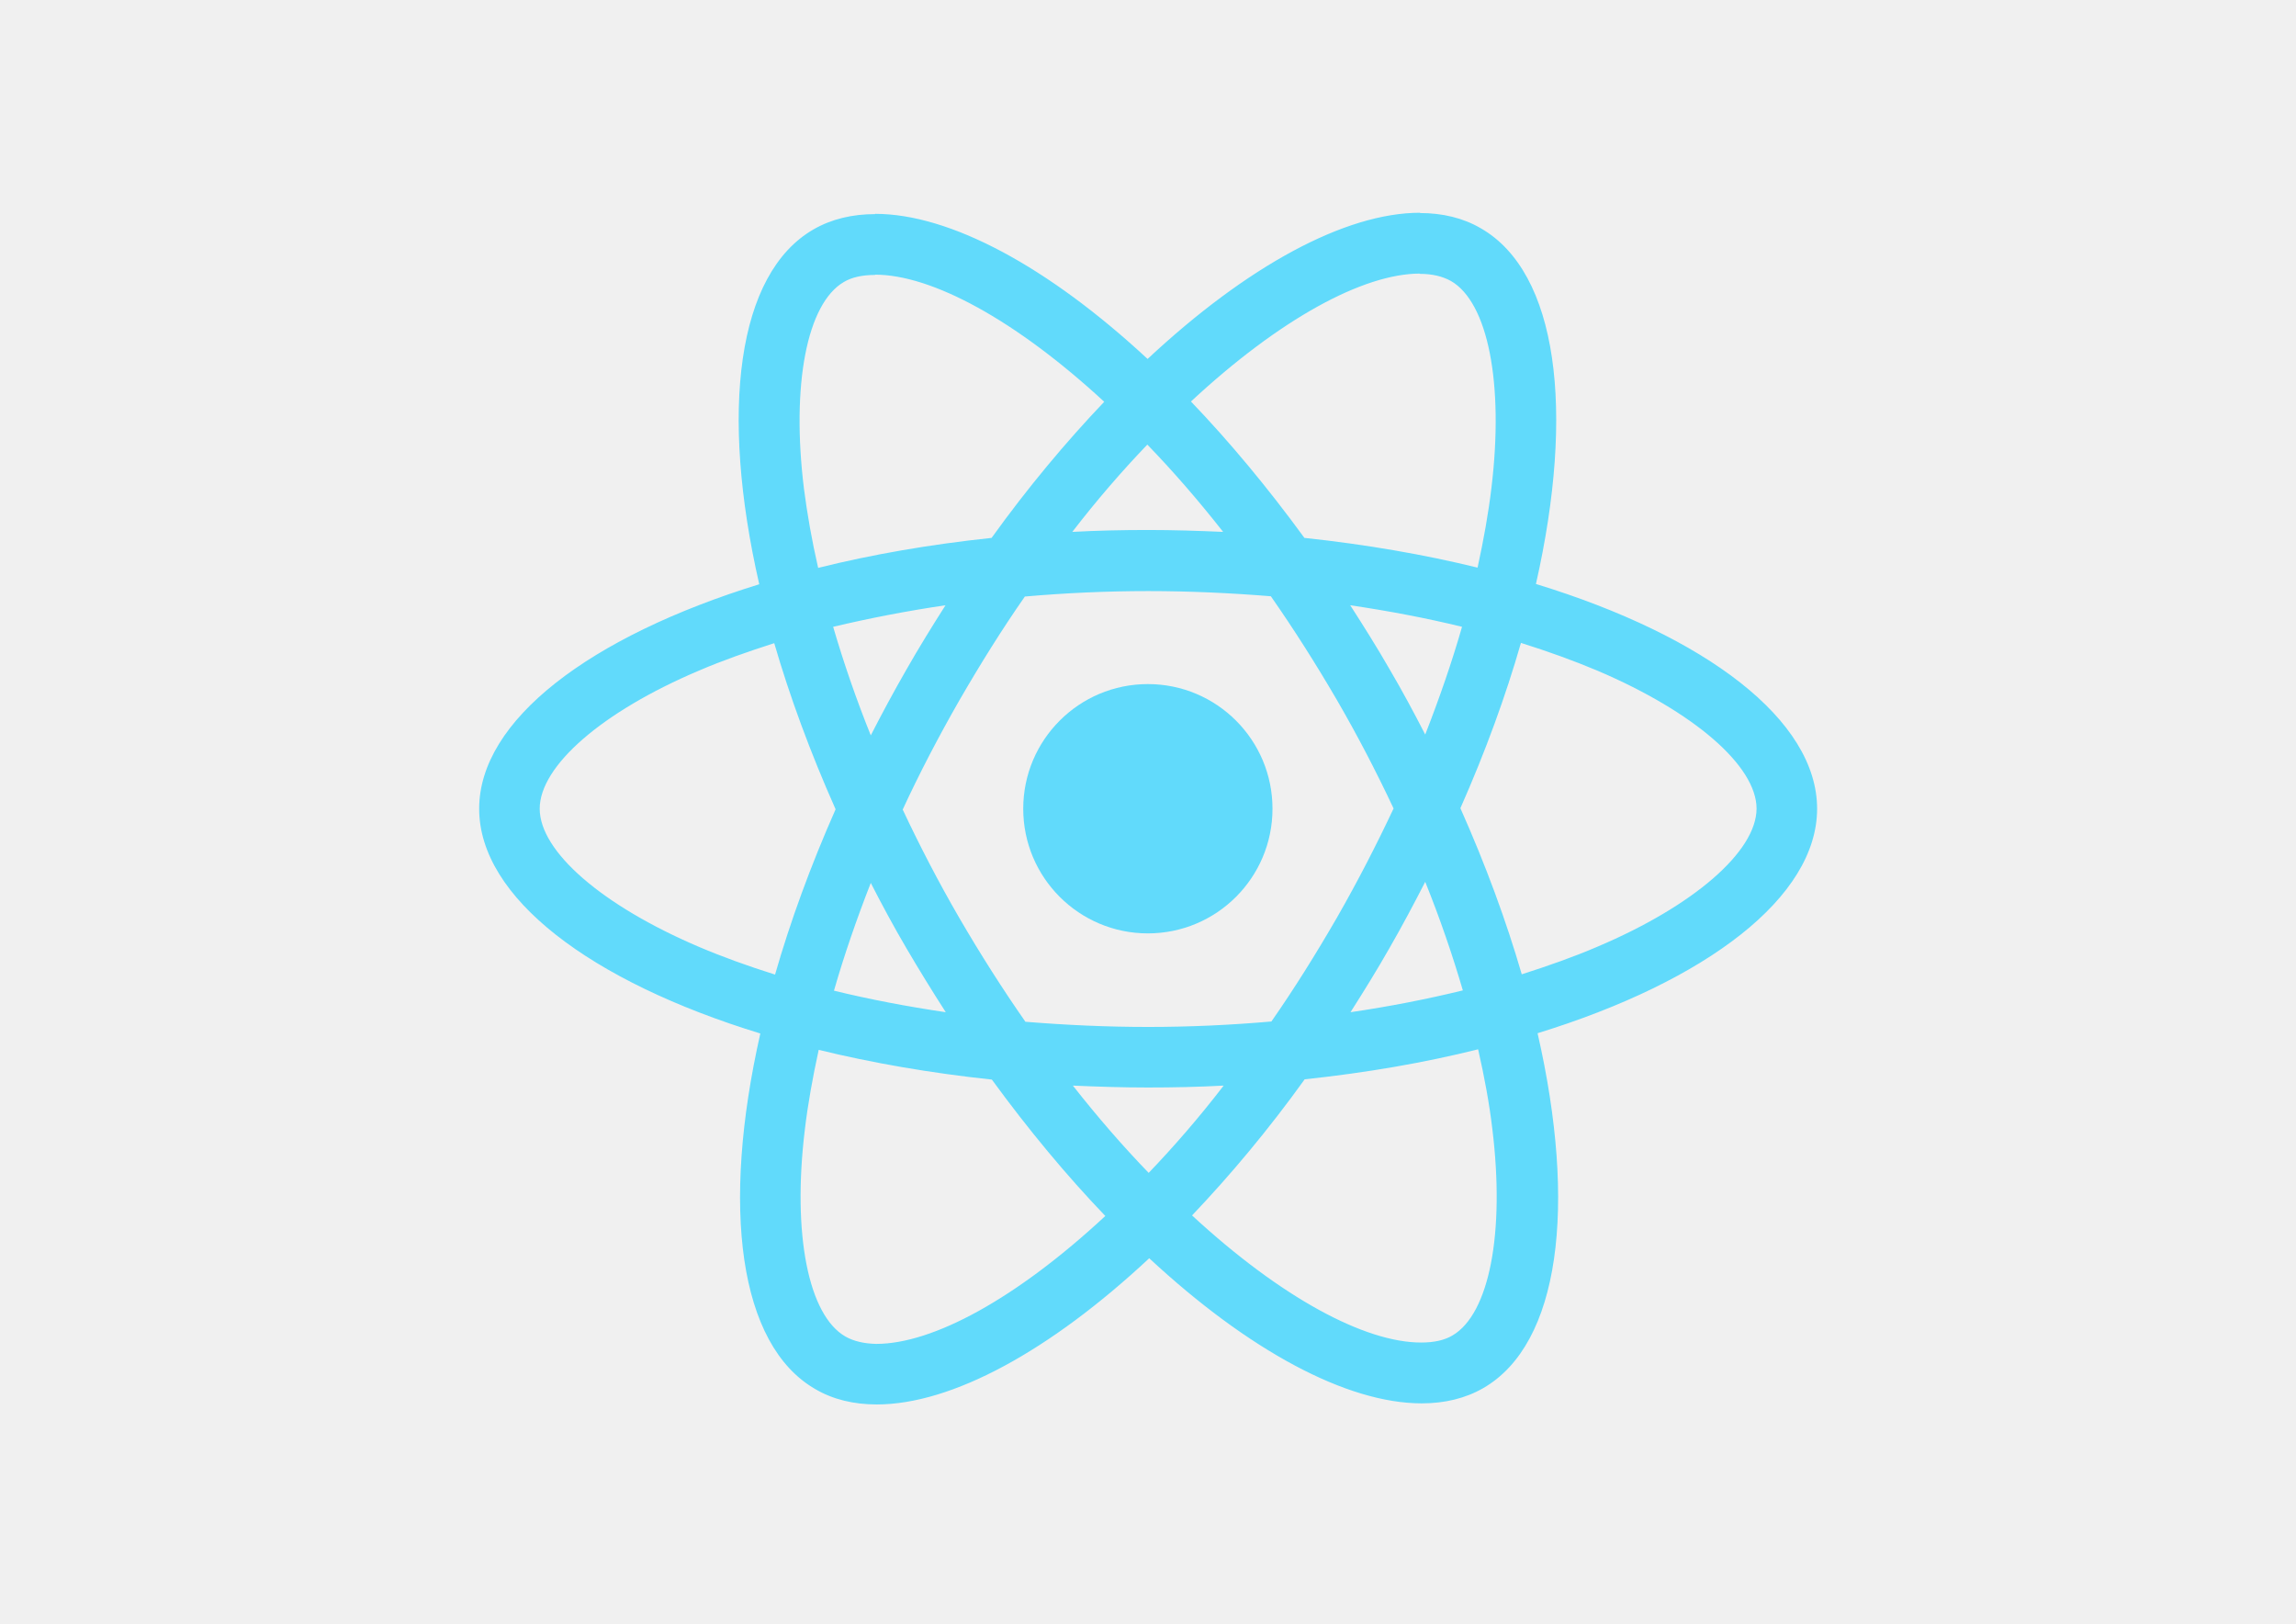
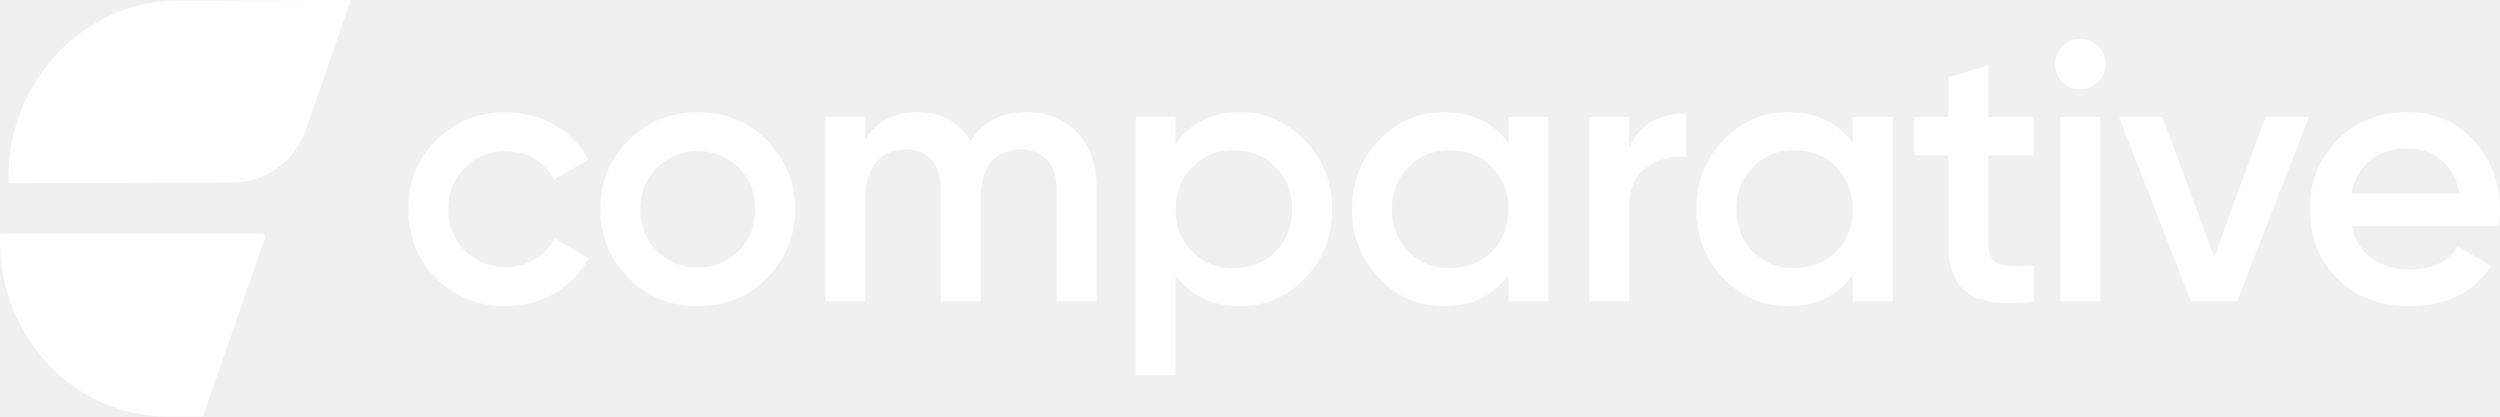
- <svg xmlns="http://www.w3.org/2000/svg" viewBox="0 0 841.9 595.3">
-   <g fill="#61DAFB">
-     <path d="M666.3 296.5c0-32.5-40.7-63.3-103.1-82.4 14.4-63.6 8-114.2-20.2-130.4-6.5-3.8-14.1-5.6-22.4-5.6v22.3c4.6 0 8.3.9 11.4 2.6 13.6 7.8 19.5 37.5 14.9 75.7-1.1 9.4-2.9 19.3-5.1 29.4-19.6-4.8-41-8.5-63.5-10.9-13.5-18.5-27.5-35.3-41.6-50 32.6-30.3 63.2-46.9 84-46.9V78c-27.5 0-63.5 19.6-99.9 53.6-36.4-33.8-72.4-53.2-99.9-53.2v22.3c20.7 0 51.4 16.5 84 46.6-14 14.7-28 31.4-41.3 49.9-22.6 2.4-44 6.1-63.6 11-2.3-10-4-19.7-5.2-29-4.7-38.2 1.1-67.9 14.6-75.8 3-1.8 6.9-2.6 11.5-2.6V78.5c-8.4 0-16 1.8-22.6 5.6-28.1 16.2-34.4 66.7-19.9 130.1-62.2 19.2-102.7 49.9-102.7 82.3 0 32.5 40.7 63.3 103.1 82.4-14.4 63.6-8 114.2 20.2 130.4 6.5 3.8 14.1 5.6 22.5 5.6 27.5 0 63.5-19.6 99.9-53.6 36.4 33.8 72.4 53.2 99.9 53.2 8.4 0 16-1.8 22.6-5.6 28.1-16.2 34.4-66.7 19.9-130.1 62-19.1 102.5-49.9 102.5-82.3zm-130.2-66.7c-3.7 12.9-8.3 26.2-13.5 39.5-4.1-8-8.4-16-13.1-24-4.6-8-9.5-15.8-14.4-23.4 14.2 2.1 27.9 4.7 41 7.9zm-45.8 106.5c-7.8 13.5-15.8 26.3-24.1 38.2-14.9 1.3-30 2-45.2 2-15.1 0-30.2-.7-45-1.9-8.3-11.9-16.4-24.6-24.2-38-7.6-13.1-14.5-26.4-20.8-39.8 6.2-13.4 13.2-26.8 20.7-39.9 7.8-13.5 15.8-26.3 24.1-38.2 14.9-1.3 30-2 45.2-2 15.1 0 30.2.7 45 1.9 8.3 11.9 16.4 24.6 24.2 38 7.6 13.1 14.5 26.4 20.8 39.8-6.3 13.4-13.2 26.8-20.7 39.9zm32.3-13c5.4 13.4 10 26.8 13.8 39.8-13.1 3.2-26.9 5.9-41.2 8 4.9-7.7 9.8-15.6 14.4-23.7 4.6-8 8.9-16.1 13-24.1zM421.2 430c-9.3-9.6-18.6-20.3-27.8-32 9 .4 18.2.7 27.5.7 9.4 0 18.7-.2 27.8-.7-9 11.7-18.3 22.4-27.5 32zm-74.4-58.9c-14.2-2.1-27.9-4.7-41-7.9 3.7-12.9 8.3-26.2 13.5-39.5 4.1 8 8.4 16 13.1 24 4.7 8 9.5 15.8 14.4 23.4zM420.7 163c9.3 9.6 18.6 20.3 27.8 32-9-.4-18.2-.7-27.5-.7-9.4 0-18.7.2-27.8.7 9-11.7 18.3-22.4 27.5-32zm-74 58.9c-4.9 7.7-9.8 15.6-14.4 23.7-4.6 8-8.9 16-13 24-5.4-13.4-10-26.8-13.8-39.8 13.1-3.1 26.9-5.8 41.2-7.9zm-90.5 125.2c-35.4-15.1-58.3-34.9-58.3-50.6 0-15.7 22.9-35.6 58.3-50.6 8.6-3.7 18-7 27.7-10.1 5.7 19.6 13.2 40 22.5 60.9-9.2 20.8-16.6 41.1-22.2 60.6-9.9-3.1-19.3-6.5-28-10.2zM310 490c-13.6-7.8-19.5-37.5-14.9-75.7 1.1-9.4 2.9-19.3 5.1-29.4 19.6 4.8 41 8.5 63.5 10.9 13.5 18.5 27.5 35.3 41.6 50-32.6 30.3-63.2 46.9-84 46.9-4.5-.1-8.3-1-11.3-2.7zm237.2-76.2c4.7 38.2-1.1 67.9-14.6 75.8-3 1.8-6.9 2.6-11.5 2.6-20.7 0-51.4-16.5-84-46.6 14-14.7 28-31.4 41.3-49.9 22.6-2.4 44-6.1 63.6-11 2.3 10.1 4.1 19.8 5.2 29.1zm38.5-66.7c-8.6 3.7-18 7-27.7 10.1-5.7-19.6-13.2-40-22.5-60.9 9.2-20.8 16.6-41.1 22.2-60.6 9.9 3.1 19.3 6.5 28.1 10.2 35.4 15.1 58.3 34.9 58.3 50.6-.1 15.7-23 35.6-58.4 50.6zM320.8 78.4z" />
-     <circle cx="420.9" cy="296.5" r="45.7" />
-     <path d="M520.5 78.1z" />
-   </g>
+ <svg xmlns="http://www.w3.org/2000/svg" width="192" height="32" viewBox="0 0 192 32" fill="none">
+   <path fill-rule="evenodd" clip-rule="evenodd" d="M0.141 17.945C0.104 17.945 0.068 17.96 0.041 17.986C0.015 18.012 0 18.048 0 18.086V18.493C0 26.04 5.796 32 12.944 32H15.431C15.475 32 15.517 31.987 15.553 31.962C15.589 31.936 15.616 31.901 15.631 31.859L20.338 18.32C20.353 18.277 20.357 18.232 20.351 18.187C20.344 18.143 20.327 18.101 20.301 18.064C20.275 18.028 20.241 17.998 20.201 17.978C20.161 17.957 20.116 17.946 20.072 17.946L0.141 17.945Z" fill="white" />
+   <path fill-rule="evenodd" clip-rule="evenodd" d="M13.672 0.054C6.48 0.054 0.641 6.15 0.641 13.671V13.917C0.641 13.955 0.655 13.991 0.682 14.017C0.708 14.043 0.744 14.058 0.782 14.058H1.97L17.924 14.006C20.42 14.006 22.65 12.375 23.503 9.921C24.277 7.701 26.486 1.359 26.888 0.187C26.895 0.166 26.897 0.143 26.894 0.121C26.891 0.099 26.882 0.077 26.869 0.059C26.856 0.041 26.839 0.026 26.819 0.015C26.799 0.005 26.776 -0 26.754 2.56185e-06L13.672 0.054Z" fill="white" />
+   <path d="M33.483 21.361C32.072 19.917 31.357 18.16 31.357 16.066C31.357 13.941 32.062 12.186 33.483 10.771C34.928 9.327 36.715 8.618 38.842 8.618C41.591 8.618 44.03 10.027 45.163 12.271L42.528 13.801C41.875 12.441 40.514 11.62 38.813 11.62C38.23 11.606 37.65 11.711 37.109 11.929C36.568 12.147 36.077 12.473 35.667 12.888C34.845 13.733 34.42 14.785 34.42 16.06C34.406 16.645 34.508 17.227 34.722 17.771C34.936 18.316 35.258 18.812 35.667 19.231C36.077 19.647 36.567 19.974 37.108 20.194C37.649 20.413 38.23 20.519 38.813 20.506C40.486 20.506 41.903 19.66 42.584 18.325L45.22 19.829C44.002 22.096 41.591 23.512 38.842 23.512C36.715 23.512 34.925 22.803 33.483 21.361Z" fill="white" />
+   <path d="M48.283 21.361C46.838 19.917 46.102 18.16 46.102 16.066C46.102 13.971 46.838 12.214 48.283 10.771C49.729 9.327 51.515 8.618 53.584 8.618C55.683 8.618 57.44 9.322 58.887 10.771C60.334 12.219 61.068 13.97 61.068 16.066C61.068 18.162 60.332 19.917 58.887 21.361C57.441 22.805 55.683 23.513 53.584 23.513C51.515 23.512 49.733 22.803 48.283 21.361ZM53.584 20.539C54.168 20.554 54.748 20.449 55.289 20.231C55.831 20.013 56.322 19.686 56.732 19.272C57.578 18.427 58.001 17.346 58.001 16.073C58.001 14.799 57.578 13.722 56.732 12.872C55.888 12.056 54.76 11.599 53.585 11.599C52.41 11.599 51.282 12.056 50.438 12.872C49.592 13.717 49.169 14.798 49.169 16.073C49.169 17.348 49.592 18.422 50.438 19.272C50.848 19.686 51.339 20.012 51.88 20.23C52.421 20.448 53.001 20.552 53.584 20.538V20.539Z" fill="white" />
+   <path d="M84.219 14.365V23.142H81.158V14.562C81.158 12.608 80.11 11.476 78.409 11.476C76.51 11.476 75.318 12.722 75.318 15.214V23.142H72.257V14.562C72.257 12.608 71.293 11.476 69.593 11.476C67.749 11.476 66.446 12.751 66.446 15.214V23.142H63.385V8.984H66.446V10.683C67.353 9.297 68.714 8.616 70.499 8.616C72.314 8.616 73.647 9.353 74.525 10.853C75.46 9.353 76.906 8.616 78.862 8.616C82.066 8.616 84.219 10.853 84.219 14.365Z" fill="white" />
+   <path d="M100.235 10.795C101.624 12.239 102.305 13.994 102.305 16.062C102.305 18.157 101.624 19.913 100.235 21.357C98.846 22.801 97.201 23.51 95.245 23.51C93.092 23.51 91.448 22.717 90.284 21.131V28.805H87.223V8.984H90.284V11.024C91.448 9.409 93.092 8.616 95.245 8.616C97.201 8.616 98.846 9.353 100.235 10.795ZM94.764 20.593C96.034 20.593 97.117 20.17 97.967 19.325C98.813 18.446 99.236 17.371 99.236 16.068C99.236 14.765 98.813 13.689 97.967 12.839C97.121 11.962 96.039 11.536 94.764 11.536C93.49 11.536 92.411 11.959 91.561 12.839C90.714 13.684 90.291 14.761 90.291 16.068C90.291 17.371 90.714 18.446 91.561 19.325C92.411 20.17 93.488 20.594 94.764 20.594V20.593Z" fill="white" />
+   <path d="M115.851 8.984H118.913V23.142H115.851V21.104C114.689 22.718 113.045 23.511 110.89 23.511C108.934 23.511 107.29 22.807 105.901 21.359C104.512 19.911 103.832 18.13 103.832 16.064C103.832 13.968 104.512 12.213 105.901 10.769C107.29 9.325 108.934 8.616 110.89 8.616C113.045 8.616 114.689 9.409 115.851 10.995V8.984ZM111.372 20.594C112.649 20.594 113.726 20.171 114.577 19.326C115.423 18.447 115.846 17.372 115.846 16.069C115.846 14.766 115.423 13.69 114.577 12.841C113.73 11.963 112.649 11.538 111.372 11.538C110.096 11.538 109.02 11.96 108.17 12.841C107.318 13.686 106.893 14.762 106.894 16.069C106.894 17.372 107.317 18.447 108.17 19.326C109.02 20.17 110.091 20.594 111.372 20.594Z" fill="white" />
+   <path d="M125.115 11.359C125.88 9.604 127.354 8.725 129.486 8.725V12.038C128.396 11.932 127.306 12.233 126.425 12.883C125.546 13.507 125.12 14.554 125.12 15.999V23.134H122.059V8.984H125.12L125.115 11.359Z" fill="white" />
+   <path d="M142.3 8.984H145.361V23.142H142.3V21.104C141.138 22.718 139.493 23.511 137.338 23.511C135.382 23.511 133.738 22.807 132.349 21.359C130.96 19.911 130.28 18.13 130.28 16.064C130.28 13.968 130.96 12.213 132.349 10.769C133.738 9.325 135.382 8.616 137.338 8.616C139.493 8.616 141.138 9.409 142.3 10.995V8.984ZM137.821 20.594C139.09 20.594 140.174 20.171 141.025 19.326C141.871 18.447 142.294 17.372 142.294 16.069C142.294 14.766 141.871 13.69 141.025 12.841C140.179 11.963 139.097 11.538 137.821 11.538C136.544 11.538 135.468 11.96 134.618 12.841C133.766 13.686 133.343 14.762 133.349 16.069C133.349 17.372 133.772 18.447 134.618 19.326C135.474 20.17 136.544 20.594 137.821 20.594Z" fill="white" />
+   <path d="M156.213 11.929H152.697V18.725C152.697 20.538 153.889 20.509 156.213 20.395V23.142C151.535 23.706 149.636 22.438 149.636 18.725V11.929H147.028V8.984H149.636V5.926L152.697 5.02V8.984H156.213V11.929Z" fill="white" />
+   <path d="M158.374 6.295C158.014 5.926 157.816 5.43 157.82 4.915C157.825 4.401 158.034 3.908 158.4 3.546C158.766 3.184 159.261 2.981 159.776 2.981C160.292 2.982 160.786 3.186 161.152 3.548C161.335 3.728 161.48 3.943 161.578 4.18C161.675 4.417 161.724 4.672 161.722 4.928C161.719 5.184 161.664 5.438 161.561 5.673C161.458 5.907 161.309 6.119 161.122 6.295C160.943 6.477 160.729 6.621 160.493 6.719C160.257 6.817 160.004 6.868 159.748 6.868C159.492 6.868 159.239 6.817 159.004 6.719C158.768 6.621 158.554 6.477 158.374 6.295ZM158.233 23.142V8.984H161.294V23.142H158.233Z" fill="white" />
+   <path d="M173.99 8.984H177.335L171.807 23.143H168.263L162.735 8.984H166.076L170.045 19.745L173.99 8.984Z" fill="white" />
+   <path d="M180.601 17.367C181.055 19.518 182.784 20.707 185.138 20.707C186.753 20.707 187.972 20.113 188.795 18.952L191.317 20.425C189.928 22.492 187.858 23.512 185.112 23.512C182.815 23.512 180.945 22.807 179.527 21.416C178.109 20 177.4 18.216 177.401 16.063C177.401 13.938 178.106 12.183 179.498 10.768C180.887 9.324 182.702 8.615 184.885 8.615C186.954 8.615 188.655 9.352 189.988 10.796C191.32 12.24 192 14.024 192 16.091C191.995 16.518 191.957 16.944 191.887 17.366L180.601 17.367ZM188.907 14.875C188.484 12.581 186.867 11.392 184.854 11.392C182.585 11.392 180.999 12.723 180.573 14.875H188.907Z" fill="white" />
</svg>
